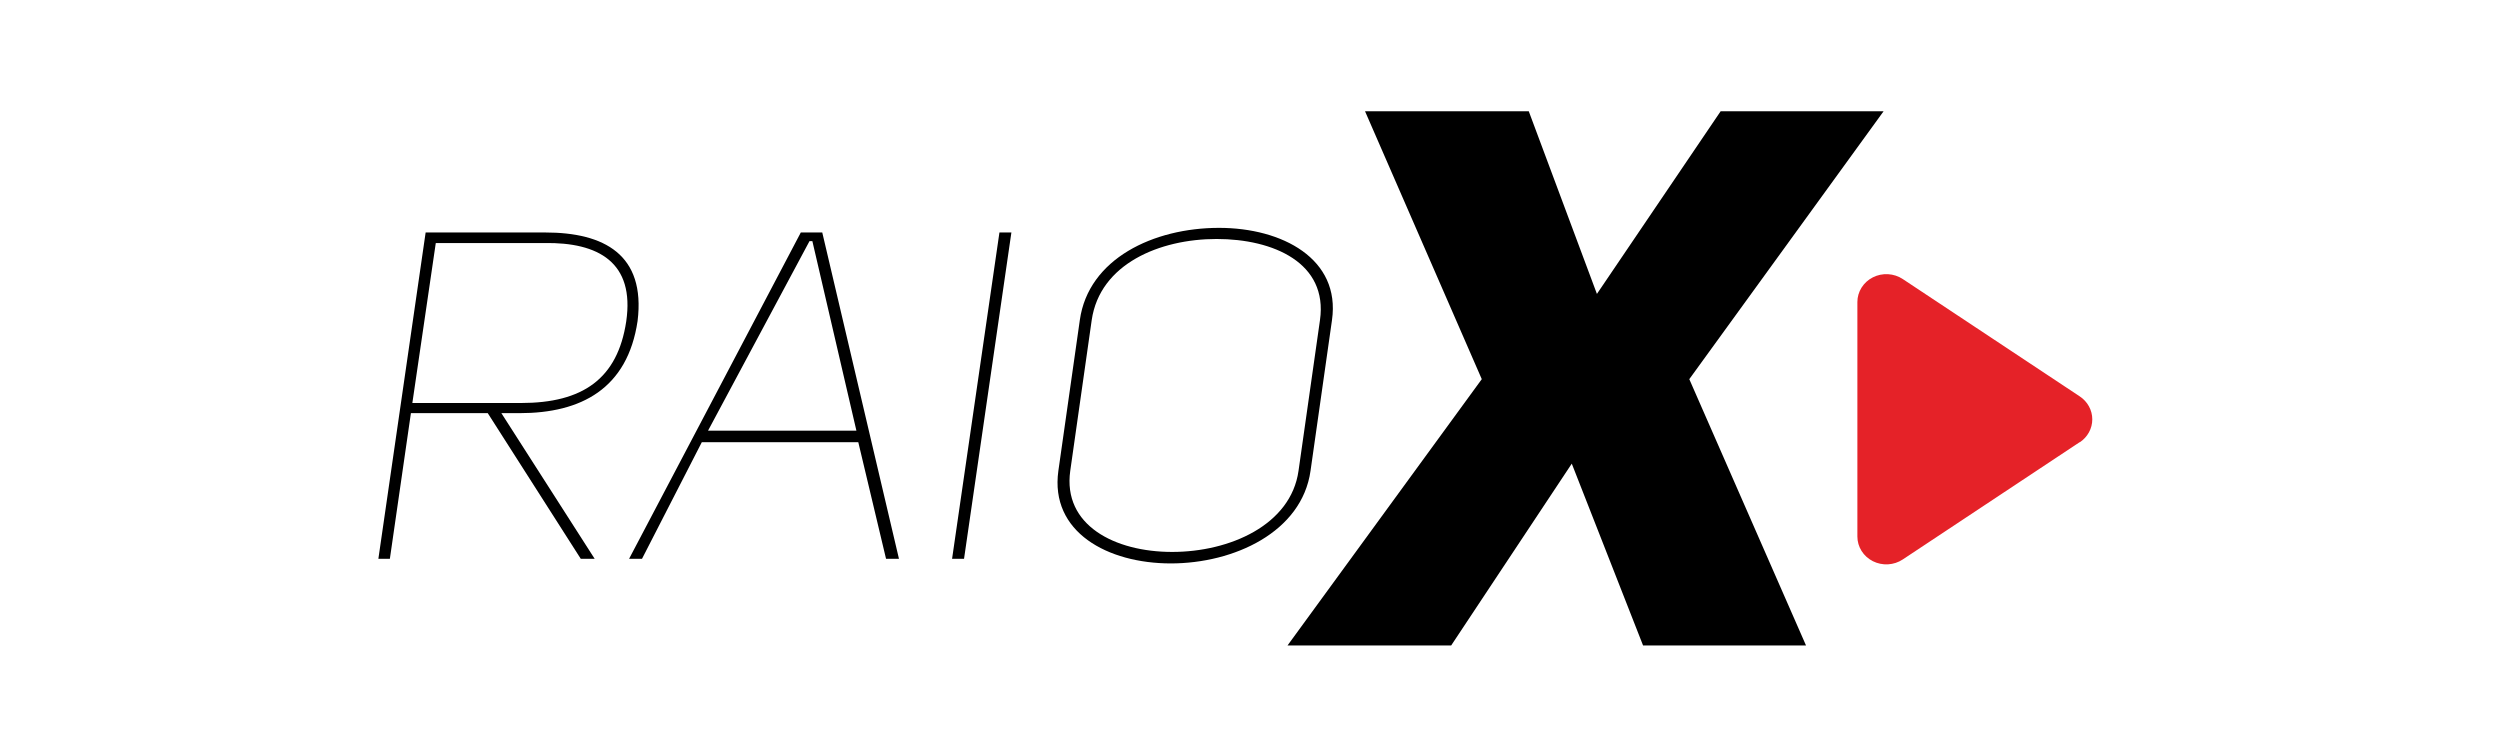
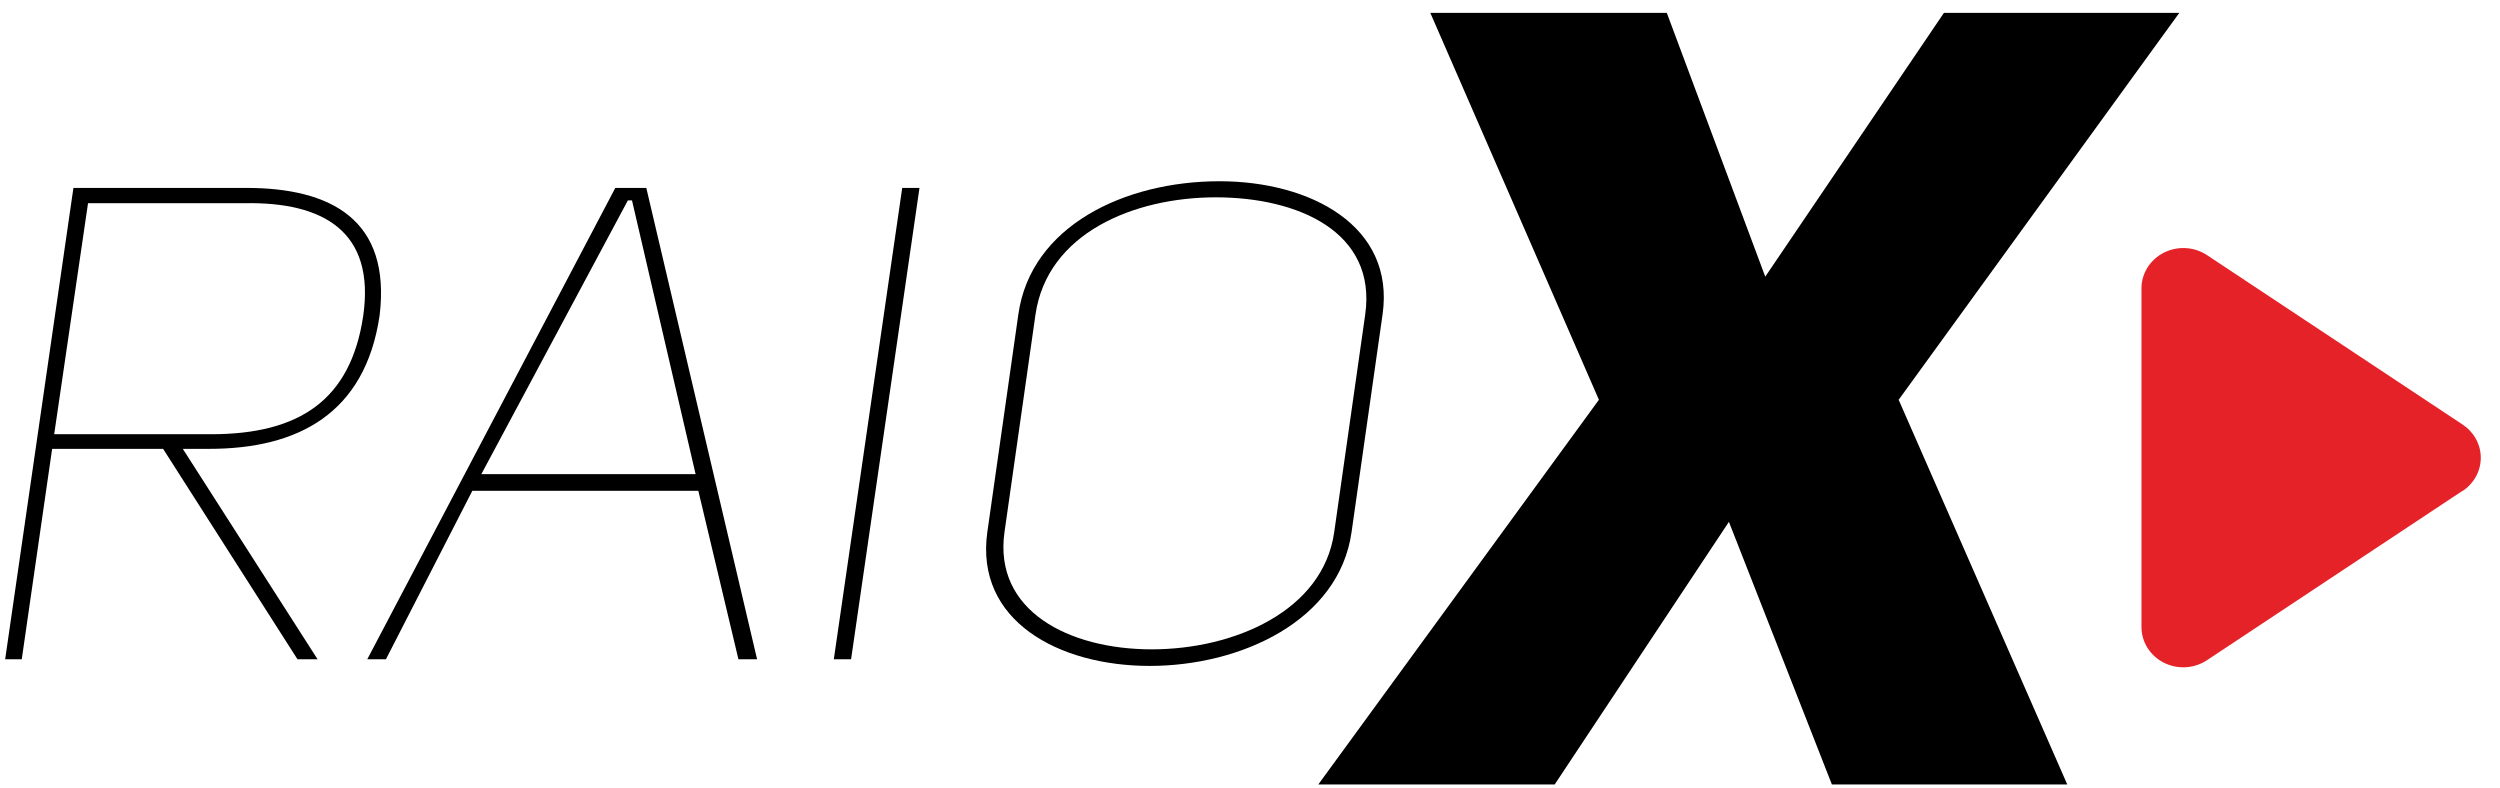
- <svg xmlns="http://www.w3.org/2000/svg" fill="none" height="92" viewBox="0 0 312 92" width="312">
-   <path d="m13.878 10.482-11.047 7.324c-.271.18-.588.285-.917.304-.329.019-.656-.049-.948-.196-.291-.147-.535-.369-.706-.64-.17-.271-.26-.582-.26-.899v-14.634c0-.317.091-.628.261-.899.17-.271.414-.493.705-.64.291-.148.619-.216.947-.197.328.018.646.123.917.302l11.047 7.324c.241.16.438.374.574.623.136.249.207.527.207.809 0 .282-.071.559-.207.809-.136.249-.333.463-.574.623" fill="#e52228" transform="matrix(2 0 0 2 231.801 34.2088)" />
-   <g fill="#000">
-     <path d="m12.628 20.362-5.804-9.089h-4.795l-1.313 9.089h-.717l2.949-20.362h7.465c3.672 0 6.268 1.38 5.761 5.522-.627 4.227-3.522 5.752-7.366 5.752h-1.134l5.822 9.089zm-3.732-9.721c3.853 0 6.027-1.505 6.569-5.092.538-3.681-1.732-4.945-5.105-4.89h-6.779l-1.462 9.981z" transform="matrix(2 0 0 2 47.2234 29.0136)" />
-     <path d="m16.84 20.362h-.806l-1.732-7.276h-9.764l-3.732 7.276h-.806l10.715-20.362h1.339zm-2.656-7.997-2.748-11.826h-.178l-6.331 11.826z" transform="matrix(2 0 0 2 78.5103 29.0136)" />
-     <path d="m.746 20.362h-.746l2.955-20.362h.746z" transform="matrix(2 0 0 2 118.82 29.0136)" />
-     <path d="m1.393 5.752c.538-3.825 4.598-5.752 8.688-5.752 3.942 0 7.59 1.935 7.047 5.752l-1.339 9.405c-.538 3.825-4.777 5.782-8.719 5.782-3.942 0-7.554-1.957-7.016-5.782zm-.598 9.409c-.478 3.393 2.777 5.061 6.36 5.061 3.583 0 7.407-1.673 7.884-5.061l1.339-9.405c.507-3.567-2.902-5.062-6.451-5.062-3.549 0-7.284 1.552-7.793 5.062z" transform="matrix(2 0 0 2 131.977 28.4374)" />
-     <path d="m27.028 0h10.168l-12.123 16.715 7.284 16.619h-10.168l-4.449-11.347-7.527 11.347h-10.212l12.123-16.619-7.284-16.715h10.217l4.252 11.396z" transform="matrix(2 0 0 2 160.678 13.8893)" />
-   </g>
+ <svg xmlns="http://www.w3.org/2000/svg" width="108" height="34" viewBox="0 0 108 34" fill="none">
+   <path d="M13.878 10.482L2.83 17.805C2.559 17.985 2.242 18.09 1.914 18.109C1.585 18.128 1.258 18.061 0.966 17.913C0.675 17.766 0.431 17.544 0.26 17.273C0.09 17.002 7.0159e-05 16.691 -4.3598e-06 16.373V1.739C0 1.422 0.091 1.112 0.261 0.84C0.431 0.569 0.675 0.348 0.966 0.2C1.258 0.053 1.585 -0.016 1.914 0.003C2.242 0.021 2.559 0.126 2.83 0.305L13.878 7.629C14.118 7.789 14.315 8.002 14.451 8.252C14.587 8.501 14.658 8.779 14.658 9.061C14.658 9.342 14.587 9.62 14.451 9.869C14.315 10.119 14.118 10.333 13.878 10.493" transform="translate(92.5117 10.7155)" fill="#E52228" />
+   <path d="M12.628 20.362L6.824 11.273H2.029L0.717 20.362H-4.90478e-06L2.949 -2.8872e-06H10.413C14.085 -2.8872e-06 16.681 1.38 16.175 5.522C15.547 9.749 12.652 11.273 8.808 11.273H7.674L13.496 20.362H12.628ZM8.895 10.641C12.748 10.641 14.922 9.136 15.465 5.55C16.003 1.869 13.733 0.604 10.36 0.66H3.58L2.118 10.641H8.895Z" transform="translate(0.2229 8.1178)" fill="black" />
+   <path d="M16.84 20.362H16.034L14.302 13.086H4.538L0.806 20.362H-1.08995e-06L10.715 -2.8872e-06H12.054L16.84 20.362ZM14.184 12.366L11.436 0.54H11.257L4.927 12.366H14.184Z" transform="translate(15.8662 8.1178)" fill="black" />
+   <path d="M0.746 20.362H-5.99473e-06L2.955 -2.8872e-06H3.701L0.746 20.362Z" transform="translate(36.0208 8.1178)" fill="black" />
+   <path d="M1.393 5.752C1.931 1.927 5.991 -2.09978e-06 10.081 -2.09978e-06C14.023 -2.09978e-06 17.67 1.935 17.128 5.752L15.788 15.157C15.25 18.982 11.011 20.938 7.069 20.938C3.127 20.938 -0.485 18.982 0.053 15.157L1.393 5.752ZM0.794 15.161C0.317 18.554 3.571 20.222 7.154 20.222C10.737 20.222 14.561 18.55 15.038 15.161L16.378 5.756C16.884 2.189 13.476 0.695 9.926 0.695C6.377 0.695 2.643 2.247 2.134 5.756L0.794 15.161Z" transform="translate(42.5994 7.82971)" fill="black" />
+   <path d="M27.028 7.87418e-07H37.196L25.072 16.715L32.356 33.334H22.188L17.739 21.988L10.212 33.334H-3.81483e-06L12.123 16.715L4.839 7.87418e-07H15.056L19.309 11.396L27.028 7.87418e-07Z" transform="translate(56.95 0.555664)" fill="black" />
</svg>
